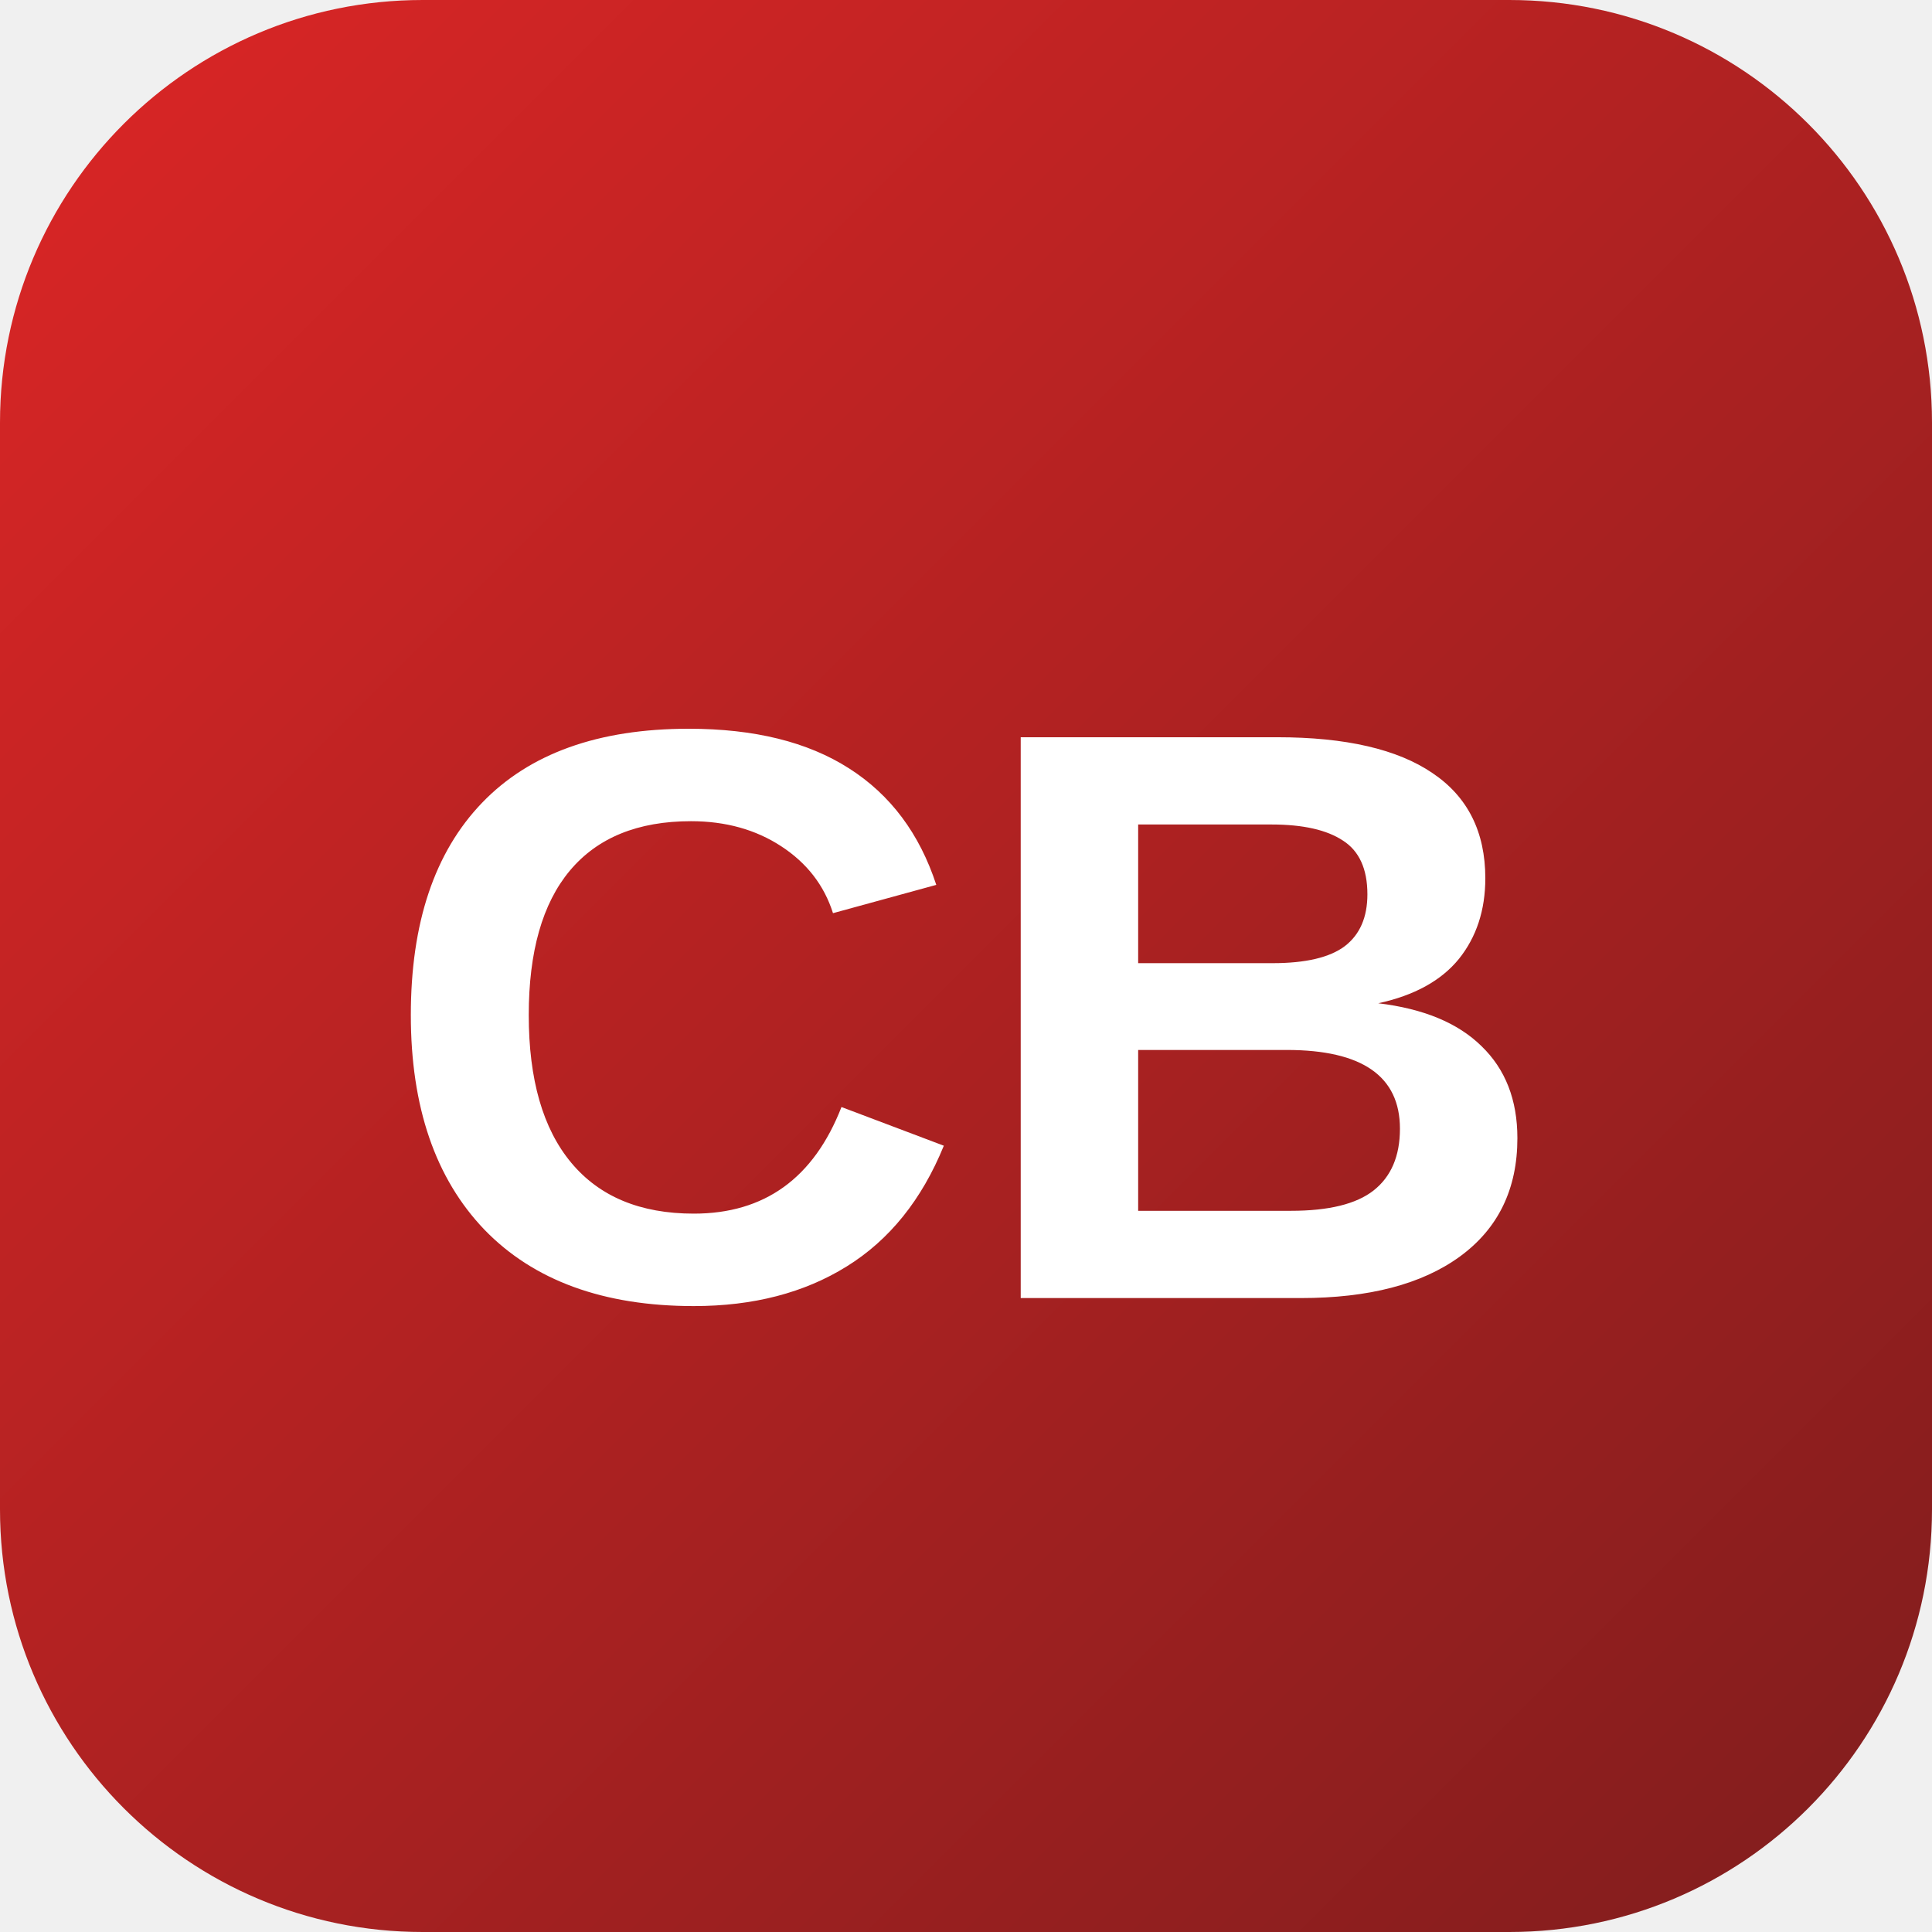
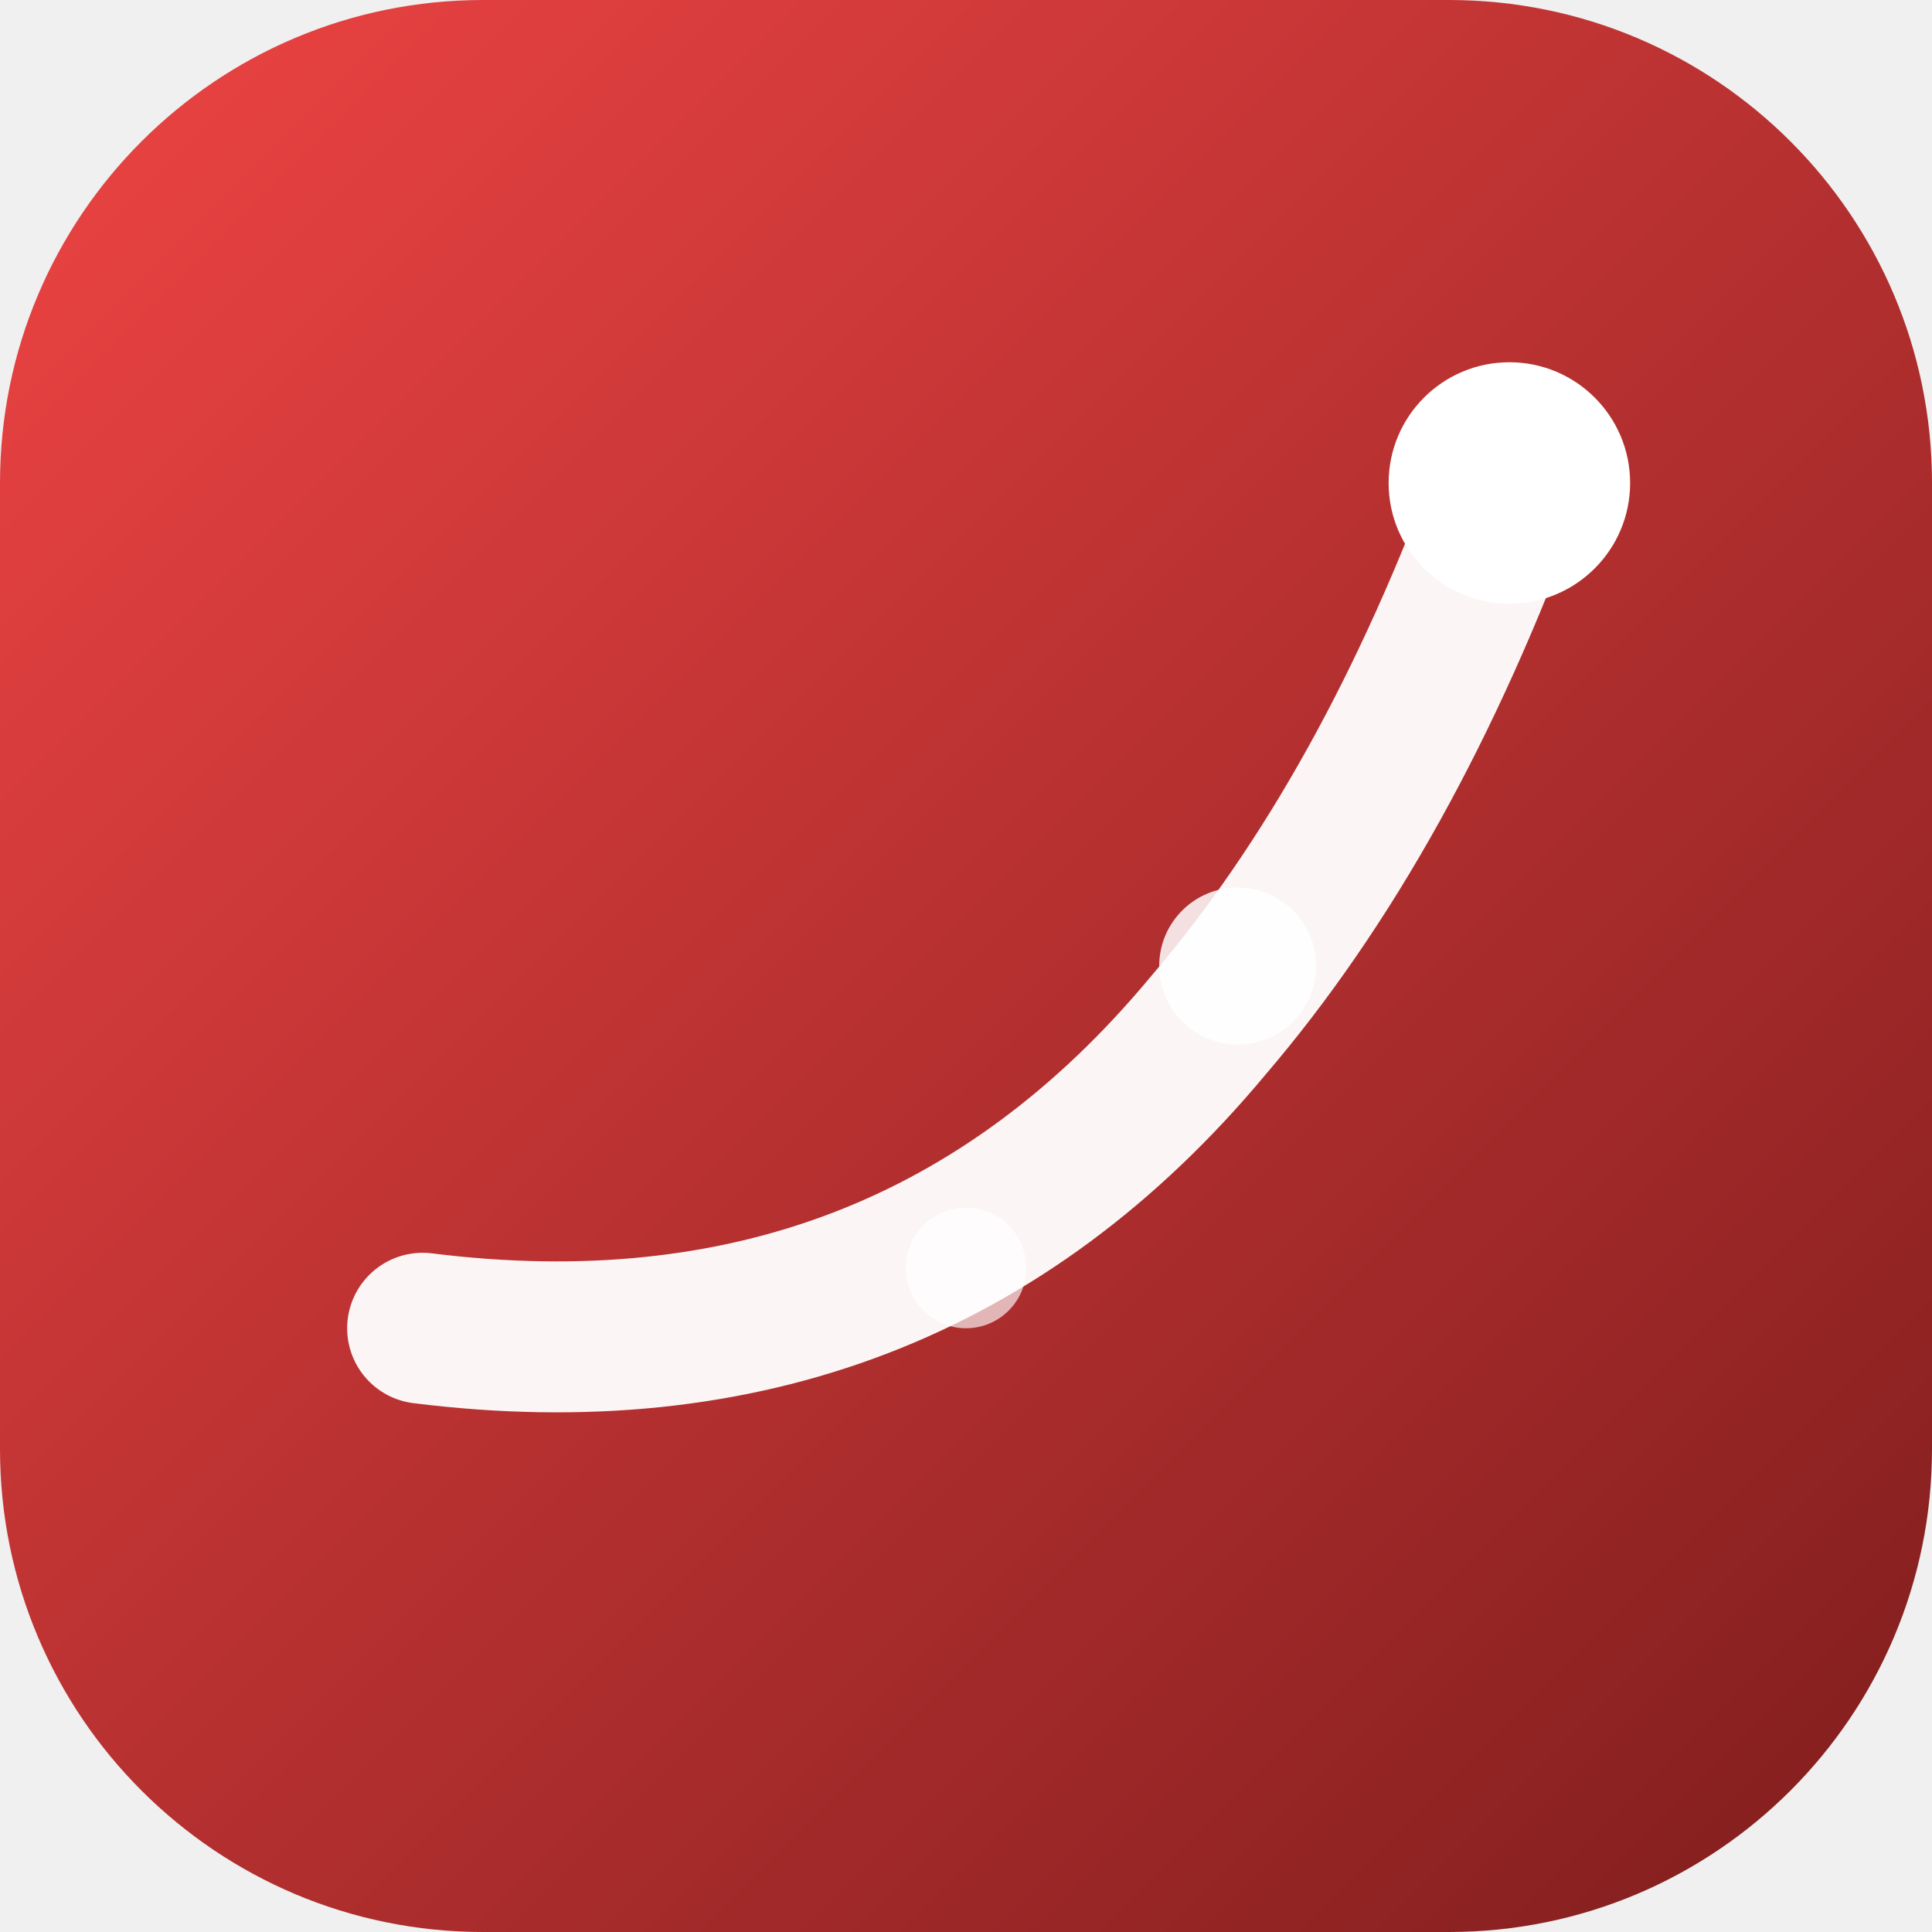
<svg xmlns="http://www.w3.org/2000/svg" viewBox="0 0 64 64">
  <defs>
    <linearGradient id="cb-g" x1="0%" y1="0%" x2="100%" y2="100%">
-       <stop offset="0%" stop-color="#dc2626" />
+       <stop offset="0%" stop-color="#ef4444" />
      <stop offset="100%" stop-color="#7f1d1d" />
    </linearGradient>
  </defs>
-   <rect width="64" height="64" rx="14" fill="url(#cb-g)" />
-   <text x="32" y="43" font-family="Arial, Helvetica, sans-serif" font-size="27" font-weight="900" fill="#ffffff" text-anchor="middle">CB</text>
+   <rect width="64" height="64" rx="16" fill="url(#cb-g)" />
+   <path d="M14 44 Q30 46 40 34 Q46 27 50 16" fill="none" stroke="#ffffff" stroke-width="5" stroke-linecap="round" stroke-opacity="0.95" />
+   <circle cx="50" cy="16" r="4" fill="#ffffff" />
+   <circle cx="41" cy="32" r="2.6" fill="#ffffff" fill-opacity="0.85" />
+   <circle cx="32" cy="42" r="2" fill="#ffffff" fill-opacity="0.65" />
</svg>
